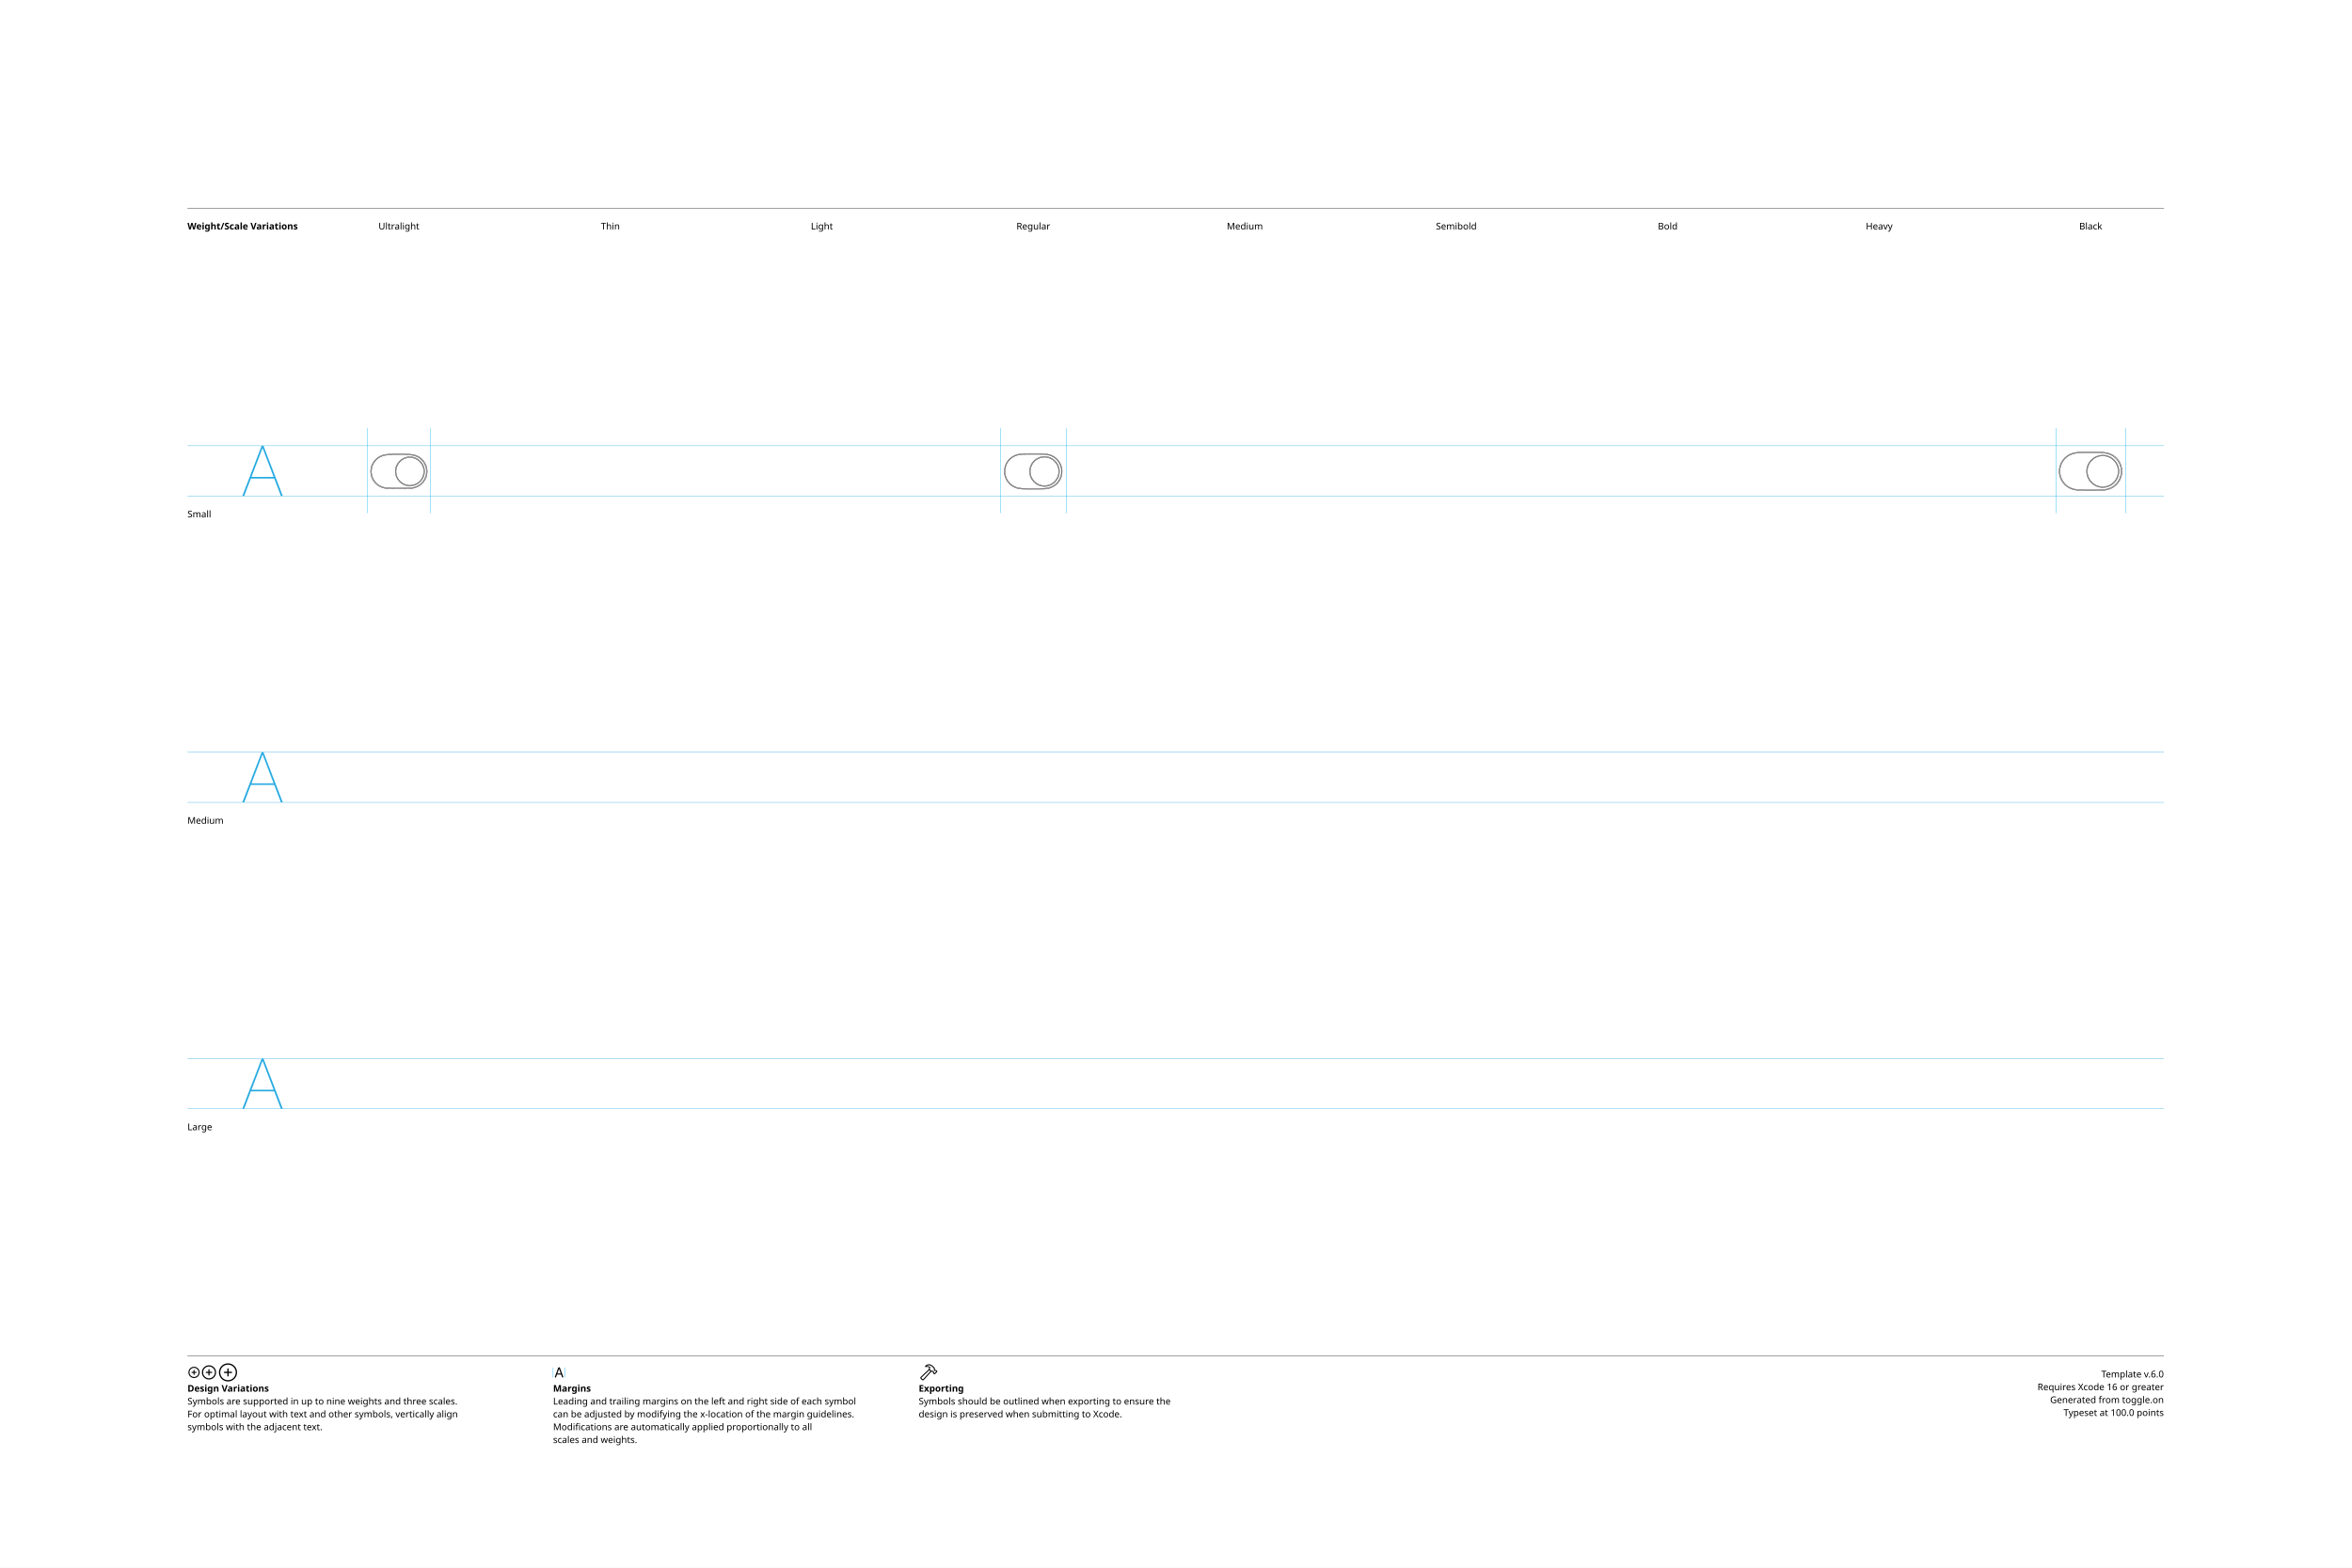
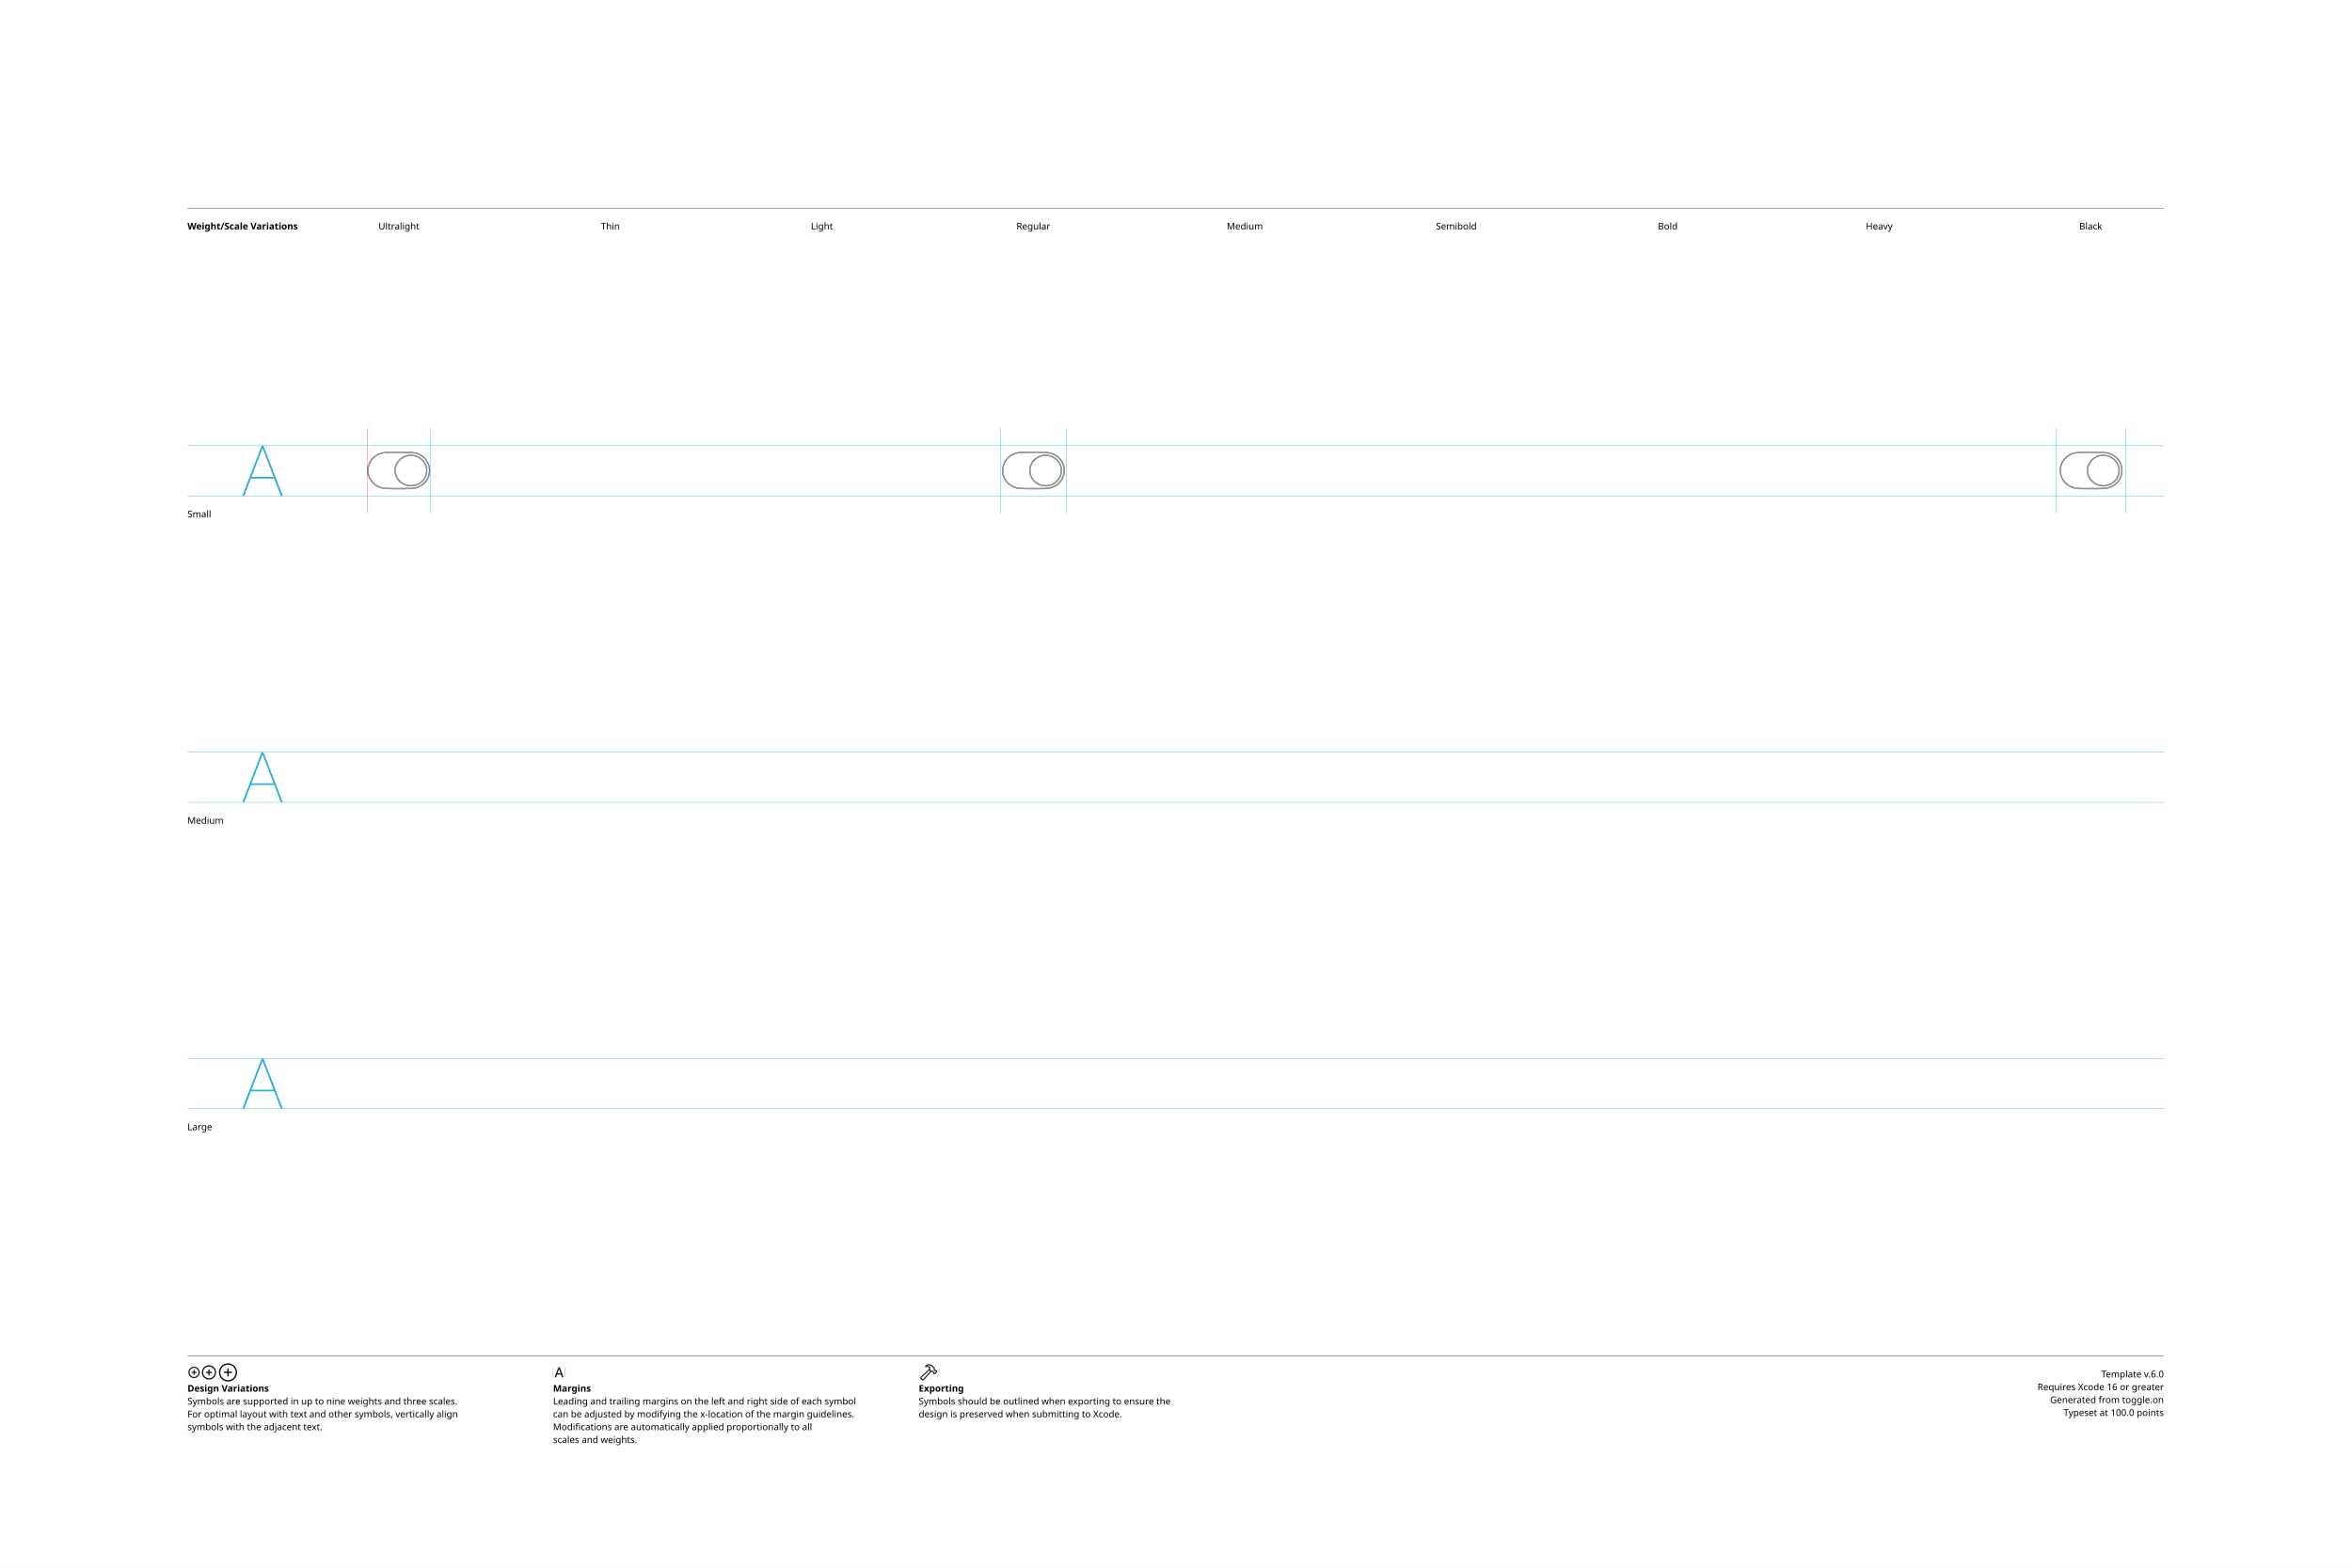
<svg xmlns="http://www.w3.org/2000/svg" version="1.1" viewBox="0 0 3300 2200">
-   <style>.monochrome-0 {-sfsymbols-motion-group:1;-sfsymbols-layer-tags:-22491aea0355aed9}
- .monochrome-1 {opacity:0.0;-sfsymbols-clear-behind:true;-sfsymbols-motion-group:0;-sfsymbols-layer-tags:-22491aea0355aed9}
+   <style>.monochrome-0 {-sfsymbols-motion-group:1;-sfsymbols-layer-tags:6ea44036eb48dace}
+ .monochrome-1 {opacity:0.0;-sfsymbols-clear-behind:true;-sfsymbols-motion-group:0;-sfsymbols-layer-tags:6ea44036eb48dace}

- .multicolor-0:systemGreenColor {-sfsymbols-motion-group:1;-sfsymbols-layer-tags:-22491aea0355aed9}
- .multicolor-1:white {-sfsymbols-motion-group:0;-sfsymbols-layer-tags:-22491aea0355aed9}
+ .multicolor-0:systemGreenColor {-sfsymbols-motion-group:1;-sfsymbols-layer-tags:6ea44036eb48dace}
+ .multicolor-1:white {-sfsymbols-motion-group:0;-sfsymbols-layer-tags:6ea44036eb48dace}

- .hierarchical-0:tertiary {-sfsymbols-motion-group:1;-sfsymbols-layer-tags:-22491aea0355aed9}
- .hierarchical-1:primary {-sfsymbols-motion-group:0;-sfsymbols-layer-tags:-22491aea0355aed9}
+ .hierarchical-0:tertiary {-sfsymbols-motion-group:1;-sfsymbols-layer-tags:6ea44036eb48dace}
+ .hierarchical-1:primary {-sfsymbols-motion-group:0;-sfsymbols-layer-tags:6ea44036eb48dace}

.SFSymbolsPreviewWireframe {fill:none;opacity:1.0;stroke:black;stroke-width:0.5}
</style>
  <g id="Notes">
    <rect height="2200" id="artboard" style="fill:white;opacity:1" width="3300" x="0" y="0" />
    <line style="fill:none;stroke:black;opacity:1;stroke-width:0.5;" x1="263" x2="3036" y1="292" y2="292" />
    <text style="stroke:none;fill:black;font-family:sans-serif;font-size:13;font-weight:bold;" transform="matrix(1 0 0 1 263 322)">Weight/Scale Variations</text>
    <text style="stroke:none;fill:black;font-family:sans-serif;font-size:13;text-anchor:middle;" transform="matrix(1 0 0 1 559.711 322)">Ultralight</text>
    <text style="stroke:none;fill:black;font-family:sans-serif;font-size:13;text-anchor:middle;" transform="matrix(1 0 0 1 856.422 322)">Thin</text>
    <text style="stroke:none;fill:black;font-family:sans-serif;font-size:13;text-anchor:middle;" transform="matrix(1 0 0 1 1153.13 322)">Light</text>
    <text style="stroke:none;fill:black;font-family:sans-serif;font-size:13;text-anchor:middle;" transform="matrix(1 0 0 1 1449.84 322)">Regular</text>
    <text style="stroke:none;fill:black;font-family:sans-serif;font-size:13;text-anchor:middle;" transform="matrix(1 0 0 1 1746.56 322)">Medium</text>
    <text style="stroke:none;fill:black;font-family:sans-serif;font-size:13;text-anchor:middle;" transform="matrix(1 0 0 1 2043.27 322)">Semibold</text>
    <text style="stroke:none;fill:black;font-family:sans-serif;font-size:13;text-anchor:middle;" transform="matrix(1 0 0 1 2339.98 322)">Bold</text>
    <text style="stroke:none;fill:black;font-family:sans-serif;font-size:13;text-anchor:middle;" transform="matrix(1 0 0 1 2636.69 322)">Heavy</text>
    <text style="stroke:none;fill:black;font-family:sans-serif;font-size:13;text-anchor:middle;" transform="matrix(1 0 0 1 2933.4 322)">Black</text>
    <line style="fill:none;stroke:black;opacity:1;stroke-width:0.5;" x1="263" x2="3036" y1="1903" y2="1903" />
    <g transform="matrix(0.2 0 0 0.2 263 1933)">
      <path d="m46.24 4.15c21.777 0 39.453-17.627 39.453-39.404s-17.676-39.404-39.453-39.404c-21.729 0-39.404 17.627-39.404 39.404s17.676 39.404 39.404 39.404Zm0-7.422c-17.676 0-31.934-14.307-31.934-31.982s14.258-31.982 31.934-31.982 31.982 14.307 31.982 31.982-14.307 31.982-31.982 31.982Zm-17.969-31.982c0 2.148 1.514 3.613 3.76 3.613h10.498v10.596c0 2.197 1.465 3.711 3.613 3.711 2.246 0 3.711-1.514 3.711-3.711v-10.596h10.596c2.197 0 3.711-1.465 3.711-3.613 0-2.197-1.514-3.711-3.711-3.711h-10.596v-10.547c0-2.246-1.465-3.76-3.711-3.76-2.148 0-3.613 1.514-3.613 3.76v10.547h-10.498c-2.246 0-3.76 1.514-3.76 3.711Z" />
    </g>
    <g transform="matrix(0.2 0 0 0.2 281.506 1933)">
      <path d="m58.545 14.551c27.49 0 49.805-22.314 49.805-49.805s-22.314-49.805-49.805-49.805-49.805 22.314-49.805 49.805 22.314 49.805 49.805 49.805Zm0-8.301c-22.949 0-41.504-18.555-41.504-41.504s18.555-41.504 41.504-41.504 41.504 18.555 41.504 41.504-18.555 41.504-41.504 41.504Zm-22.656-41.504c0 2.393 1.66 4.004 4.15 4.004h14.355v14.404c0 2.441 1.66 4.15 4.053 4.15 2.441 0 4.15-1.66 4.15-4.15v-14.404h14.404c2.441 0 4.15-1.611 4.15-4.004 0-2.441-1.709-4.15-4.15-4.15h-14.404v-14.355c0-2.49-1.709-4.199-4.15-4.199-2.393 0-4.053 1.709-4.053 4.199v14.355h-14.355c-2.49 0-4.15 1.709-4.15 4.15Z" />
    </g>
    <g transform="matrix(0.2 0 0 0.2 304.924 1933)">
      <path d="m74.853 28.32c35.107 0 63.623-28.467 63.623-63.574s-28.516-63.623-63.623-63.623-63.574 28.516-63.574 63.623 28.467 63.574 63.574 63.574Zm0-9.082c-30.127 0-54.492-24.365-54.492-54.492s24.365-54.492 54.492-54.492 54.492 24.365 54.492 54.492-24.365 54.492-54.492 54.492Zm-28.857-54.492c0 2.588 1.855 4.395 4.59 4.395h19.727v19.775c0 2.686 1.855 4.59 4.443 4.59 2.686 0 4.541-1.855 4.541-4.59v-19.775h19.775c2.686 0 4.59-1.807 4.59-4.395 0-2.734-1.855-4.59-4.59-4.59h-19.775v-19.727c0-2.734-1.855-4.639-4.541-4.639-2.588 0-4.443 1.904-4.443 4.639v19.727h-19.727c-2.734 0-4.59 1.855-4.59 4.59Z" />
    </g>
    <text style="stroke:none;fill:black;font-family:sans-serif;font-size:13;font-weight:bold;" transform="matrix(1 0 0 1 263 1953)">Design Variations</text>
    <text style="stroke:none;fill:black;font-family:sans-serif;font-size:13;" transform="matrix(1 0 0 1 263 1971)">Symbols are supported in up to nine weights and three scales.</text>
    <text style="stroke:none;fill:black;font-family:sans-serif;font-size:13;" transform="matrix(1 0 0 1 263 1989)">For optimal layout with text and other symbols, vertically align</text>
    <text style="stroke:none;fill:black;font-family:sans-serif;font-size:13;" transform="matrix(1 0 0 1 263 2007)">symbols with the adjacent text.</text>
    <line style="fill:none;stroke:#00AEEF;stroke-width:0.5;opacity:1.0;" x1="776" x2="776" y1="1919" y2="1933" />
    <g transform="matrix(0.2 0 0 0.2 776 1933)">
      <path d="m16.553 0.781c2.588 0 3.857-0.977 4.785-3.711l6.299-17.236h28.809l6.299 17.236c0.928 2.734 2.197 3.711 4.736 3.711 2.588 0 4.248-1.562 4.248-4.004 0-0.83-0.146-1.611-0.537-2.637l-22.9-60.986c-1.123-2.979-3.125-4.492-6.25-4.492-3.027 0-5.078 1.465-6.152 4.443l-22.9 61.084c-0.391 1.025-0.537 1.807-0.537 2.637 0 2.441 1.562 3.955 4.102 3.955Zm13.477-28.369 11.865-32.861h0.244l11.865 32.861Z" />
    </g>
    <line style="fill:none;stroke:#00AEEF;stroke-width:0.5;opacity:1.0;" x1="792.836" x2="792.836" y1="1919" y2="1933" />
    <text style="stroke:none;fill:black;font-family:sans-serif;font-size:13;font-weight:bold;" transform="matrix(1 0 0 1 776 1953)">Margins</text>
    <text style="stroke:none;fill:black;font-family:sans-serif;font-size:13;" transform="matrix(1 0 0 1 776 1971)">Leading and trailing margins on the left and right side of each symbol</text>
    <text style="stroke:none;fill:black;font-family:sans-serif;font-size:13;" transform="matrix(1 0 0 1 776 1989)">can be adjusted by modifying the x-location of the margin guidelines.</text>
    <text style="stroke:none;fill:black;font-family:sans-serif;font-size:13;" transform="matrix(1 0 0 1 776 2007)">Modifications are automatically applied proportionally to all</text>
    <text style="stroke:none;fill:black;font-family:sans-serif;font-size:13;" transform="matrix(1 0 0 1 776 2025)">scales and weights.</text>
    <g transform="matrix(0.2 0 0 0.2 1289 1933)">
      <path d="m14.209 9.326 8.496 8.545c4.297 4.346 9.229 4.053 13.867-1.074l53.467-58.935-4.834-4.883-53.076 58.398c-1.758 2.002-3.418 2.49-5.762 0.146l-5.859-5.811c-2.344-2.295-1.807-4.004 0.195-5.811l57.373-54.004-4.883-4.834-57.959 54.443c-4.932 4.59-5.322 9.473-1.025 13.818Zm32.08-90.967c-2.1 2.051-2.246 4.932-1.074 6.885 1.172 1.807 3.467 2.979 6.689 2.148 7.324-1.709 14.941-2.002 22.07 2.686l-2.93 7.275c-1.709 4.15-0.83 7.08 1.855 9.814l11.475 11.572c2.441 2.441 4.492 2.539 7.324 2.051l5.322-0.977 3.32 3.369-0.195 2.783c-0.195 2.49 0.439 4.395 2.881 6.787l3.809 3.711c2.393 2.393 5.469 2.539 7.812 0.195l14.551-14.6c2.344-2.344 2.246-5.322-0.146-7.715l-3.857-3.809c-2.393-2.393-4.248-3.174-6.641-2.979l-2.881 0.244-3.223-3.174 1.221-5.615c0.635-2.832-0.146-5.029-3.076-7.959l-10.986-10.938c-16.699-16.602-38.867-16.211-53.32-1.758Zm7.471 1.855c12.158-8.887 28.613-7.373 39.746 3.76l12.158 12.06c1.172 1.172 1.367 2.1 1.025 3.809l-1.611 7.422 7.52 7.422 4.932-0.293c1.27-0.049 1.66 0.049 2.637 1.025l2.881 2.881-12.207 12.207-2.881-2.881c-0.977-0.977-1.123-1.367-1.074-2.686l0.342-4.883-7.471-7.422-7.617 1.27c-1.611 0.342-2.344 0.195-3.564-0.977l-10.01-10.01c-1.27-1.172-1.416-2.002-0.635-3.857l4.395-10.449c-7.812-7.275-17.969-10.4-28.125-7.422-0.781 0.195-1.074-0.439-0.439-0.977Z" />
    </g>
    <text style="stroke:none;fill:black;font-family:sans-serif;font-size:13;font-weight:bold;" transform="matrix(1 0 0 1 1289 1953)">Exporting</text>
    <text style="stroke:none;fill:black;font-family:sans-serif;font-size:13;" transform="matrix(1 0 0 1 1289 1971)">Symbols should be outlined when exporting to ensure the</text>
    <text style="stroke:none;fill:black;font-family:sans-serif;font-size:13;" transform="matrix(1 0 0 1 1289 1989)">design is preserved when submitting to Xcode.</text>
    <text id="template-version" style="stroke:none;fill:black;font-family:sans-serif;font-size:13;text-anchor:end;" transform="matrix(1 0 0 1 3036 1933)">Template v.6.0</text>
    <text style="stroke:none;fill:black;font-family:sans-serif;font-size:13;text-anchor:end;" transform="matrix(1 0 0 1 3036 1951)">Requires Xcode 16 or greater</text>
    <text id="descriptive-name" style="stroke:none;fill:black;font-family:sans-serif;font-size:13;text-anchor:end;" transform="matrix(1 0 0 1 3036 1969)">Generated from toggle.on</text>
    <text style="stroke:none;fill:black;font-family:sans-serif;font-size:13;text-anchor:end;" transform="matrix(1 0 0 1 3036 1987)">Typeset at 100.0 points</text>
    <text style="stroke:none;fill:black;font-family:sans-serif;font-size:13;" transform="matrix(1 0 0 1 263 726)">Small</text>
    <text style="stroke:none;fill:black;font-family:sans-serif;font-size:13;" transform="matrix(1 0 0 1 263 1156)">Medium</text>
    <text style="stroke:none;fill:black;font-family:sans-serif;font-size:13;" transform="matrix(1 0 0 1 263 1586)">Large</text>
  </g>
  <g id="Guides">
    <g id="H-reference" style="fill:#27AAE1;stroke:none;" transform="matrix(1 0 0 1 339 696)">
      <path d="M0.994 0L3.638 0L29.328-67.132L30.03-67.132L30.03-70.459L28.123-70.459ZM11.688-24.48L46.981-24.48L46.231-26.729L12.438-26.729ZM55.12 0L57.764 0L30.638-70.459L29.433-70.459L29.433-67.132Z" />
    </g>
    <line id="Baseline-S" style="fill:none;stroke:#27AAE1;opacity:1;stroke-width:0.5;" x1="263" x2="3036" y1="696" y2="696" />
    <line id="Capline-S" style="fill:none;stroke:#27AAE1;opacity:1;stroke-width:0.5;" x1="263" x2="3036" y1="625.541" y2="625.541" />
    <g id="H-reference" style="fill:#27AAE1;stroke:none;" transform="matrix(1 0 0 1 339 1126)">
      <path d="M0.994 0L3.638 0L29.328-67.132L30.03-67.132L30.03-70.459L28.123-70.459ZM11.688-24.48L46.981-24.48L46.231-26.729L12.438-26.729ZM55.12 0L57.764 0L30.638-70.459L29.433-70.459L29.433-67.132Z" />
    </g>
    <line id="Baseline-M" style="fill:none;stroke:#27AAE1;opacity:1;stroke-width:0.5;" x1="263" x2="3036" y1="1126" y2="1126" />
    <line id="Capline-M" style="fill:none;stroke:#27AAE1;opacity:1;stroke-width:0.5;" x1="263" x2="3036" y1="1055.54" y2="1055.54" />
    <g id="H-reference" style="fill:#27AAE1;stroke:none;" transform="matrix(1 0 0 1 339 1556)">
      <path d="M0.994 0L3.638 0L29.328-67.132L30.03-67.132L30.03-70.459L28.123-70.459ZM11.688-24.48L46.981-24.48L46.231-26.729L12.438-26.729ZM55.12 0L57.764 0L30.638-70.459L29.433-70.459L29.433-67.132Z" />
    </g>
    <line id="Baseline-L" style="fill:none;stroke:#27AAE1;opacity:1;stroke-width:0.5;" x1="263" x2="3036" y1="1556" y2="1556" />
    <line id="Capline-L" style="fill:none;stroke:#27AAE1;opacity:1;stroke-width:0.5;" x1="263" x2="3036" y1="1485.54" y2="1485.54" />
    <line id="right-margin-Black-S" style="fill:none;stroke:#00AEEF;stroke-width:0.5;opacity:1.0;" x1="2982.2" x2="2982.2" y1="600.785" y2="720.121" />
    <line id="left-margin-Black-S" style="fill:none;stroke:#00AEEF;stroke-width:0.5;opacity:1.0;" x1="2884.6" x2="2884.6" y1="600.785" y2="720.121" />
    <line id="right-margin-Regular-S" style="fill:none;stroke:#00AEEF;stroke-width:0.5;opacity:1.0;" x1="1496.09" x2="1496.09" y1="600.785" y2="720.121" />
    <line id="left-margin-Regular-S" style="fill:none;stroke:#00AEEF;stroke-width:0.5;opacity:1.0;" x1="1403.59" x2="1403.59" y1="600.785" y2="720.121" />
    <line id="right-margin-Ultralight-S" style="fill:none;stroke:#00AEEF;stroke-width:0.5;opacity:1.0;" x1="603.811" x2="603.811" y1="600.785" y2="720.121" />
-     <line id="left-margin-Ultralight-S" style="fill:none;stroke:#00AEEF;stroke-width:0.5;opacity:1.0;" x1="515.611" x2="515.611" y1="600.785" y2="720.121" />
+     <line id="left-margin-Ultralight-S" style="fill:none;stroke:#FF3B30;stroke-width:0.5;opacity:1.0;" x1="515.611" x2="515.611" y1="600.785" y2="720.121" />
  </g>
  <g id="Symbols">
    <g id="Black-S" transform="matrix(1 0 0 1 2884.6 696)">
-       <path class="SFSymbolsPreviewWireframe" d="M65.7-56.3C53.7-56.3 44-46.6 44-34.6C44-22.6 53.7-12.9 65.7-12.9C77.7-12.9 87.4-22.6 87.4-34.6C87.4-46.6 77.7-56.3 65.7-56.3ZM39.8-60.6C37.3-60.6 34.7-60.6 32.1-60.4L32.1-60.4C29-60.2 26.6-59.8 24.3-59.2C18.8-57.7 14.1-54.5 10.8-50.1C7.4-45.7 5.6-40.2 5.6-34.6C5.6-29 7.5-23.5 10.8-19.1C14.2-14.6 18.9-11.5 24.3-10C26.6-9.4 29.1-9 32.1-8.8C34.8-8.6 37.5-8.6 40.3-8.6L56.8-8.6C59.5-8.6 62.3-8.6 65-8.8C68.1-9 70.6-9.4 72.8-10C78.3-11.5 82.9-14.7 86.3-19.1C89.7-23.5 91.5-29 91.5-34.6C91.5-40.2 89.6-45.7 86.3-50.1C82.9-54.6 78.2-57.7 72.8-59.2C70.5-59.8 68-60.2 65-60.4C62.2-60.6 59.5-60.6 56.7-60.6L40.4-60.6C40.2-60.6 40-60.6 39.8-60.6Z" />
-       <path class="monochrome-0 multicolor-0:systemGreenColor hierarchical-0:tertiary SFSymbolsPreviewWireframe" d="M41.1-7.6L40.4-7.6C37.6-7.6 34.9-7.6 32.1-7.8C29-8 26.4-8.4 24-9C18.3-10.6 13.5-13.9 9.9-18.5C6.4-23.1 4.5-28.8 4.5-34.6C4.5-40.4 6.4-46.1 9.9-50.7C13.4-55.3 18.3-58.6 24-60.2C26.4-60.9 28.9-61.3 32.1-61.4L32.1-61.4C34.9-61.6 37.7-61.6 40.4-61.6L56.7-61.6C59.6-61.6 62.3-61.6 65.1-61.4C68.2-61.2 70.8-60.8 73.2-60.2C78.9-58.6 83.7-55.3 87.3-50.7C90.8-46.1 92.7-40.4 92.7-34.6C92.7-28.8 90.8-23.1 87.3-18.5C83.8-13.9 78.9-10.6 73.2-9C70.8-8.3 68.3-7.9 65.1-7.8C62.3-7.6 59.5-7.6 56.8-7.6L41.1-7.6Z" />
-       <path class="monochrome-1 multicolor-1:white hierarchical-1:primary SFSymbolsPreviewWireframe" d="M65.7-11.9C53.2-11.9 43-22.1 43-34.6C43-47.1 53.2-57.3 65.7-57.3C78.2-57.3 88.4-47.1 88.4-34.6C88.4-22.1 78.2-11.9 65.7-11.9Z" />
+       <path class="SFSymbolsPreviewWireframe" d="M40.6-60.8C38.1-60.8 35.5-60.8 33-60.7C29.9-60.5 27.5-60.1 25.2-59.6C19.9-58 15.1-55.1 11.8-50.7C8.5-46.4 6.6-41.2 6.6-35.8C6.6-30.5 8.4-25.1 11.7-20.9C15.1-16.7 19.9-13.6 25.2-12.1C27.5-11.5 30-11.2 33-11C35.7-10.9 38.4-10.9 41.2-10.9L57.6-10.9C60.3-10.9 63.1-10.9 65.8-11C68.9-11.2 71.3-11.6 73.6-12.1C78.9-13.6 83.7-16.6 87-20.9C90.3-25.2 92.1-30.4 92.1-35.8C92.1-41.1 90.3-46.5 87-50.7C83.7-54.9 79-58 73.5-59.5C71.2-60.1 68.7-60.4 65.7-60.6C63-60.7 60.3-60.7 57.4-60.7L41.2-60.7C41.1-60.8 40.8-60.8 40.6-60.8ZM88.1-35.7C88.1-24.2 78.4-14.8 66.5-14.8C54.6-14.8 44.9-24.2 44.9-35.7C44.9-47.2 54.6-56.6 66.5-56.6C78.4-56.6 88.1-47.2 88.1-35.7Z" />
+       <path class="monochrome-0 multicolor-0:systemGreenColor hierarchical-0:tertiary SFSymbolsPreviewWireframe" d="M42-9.7L41.2-9.7C38.4-9.7 35.7-9.7 33-9.8C29.9-10 27.3-10.4 25-10.9C19.4-12.5 14.5-15.6 11-20.1C7.5-24.5 5.6-30.1 5.6-35.7C5.6-41.2 7.5-46.8 11-51.3C14.5-55.8 19.4-59 25-60.5C27.4-61.1 30-61.5 33-61.6C35.8-61.7 38.6-61.7 41.3-61.7L57.5-61.7C60.5-61.7 63.1-61.7 65.8-61.6C68.9-61.4 71.5-61 73.8-60.5C79.4-58.9 84.3-55.8 87.8-51.3C91.3-46.9 93.2-41.3 93.2-35.7C93.2-30.2 91.3-24.6 87.8-20.1C84.3-15.6 79.4-12.4 73.8-10.9C71.4-10.3 68.9-9.9 65.8-9.8C63.1-9.7 60.3-9.7 57.6-9.7L42-9.7Z" />
+       <path class="monochrome-1 multicolor-1:white hierarchical-1:primary SFSymbolsPreviewWireframe" d="M66.5-13.8C54-13.8 43.8-23.7 43.8-35.7C43.8-47.8 54-57.6 66.5-57.6C79-57.6 89.2-47.7 89.2-35.7C89.2-23.7 79-13.8 66.5-13.8Z" />
    </g>
    <g id="Regular-S" transform="matrix(1 0 0 1 1403.59 696)">
-       <path class="SFSymbolsPreviewWireframe" d="M61.9-54.4C50.9-54.4 41.9-45.4 41.9-34.4C41.9-23.4 50.9-14.4 61.9-14.4C72.9-14.4 81.9-23.4 81.9-34.4C81.9-45.4 72.9-54.4 61.9-54.4ZM38-58.4C35.7-58.4 33.3-58.4 30.9-58.3L30.9-58.3C28.1-58.1 25.8-57.8 23.7-57.2C18.7-55.8 14.3-52.9 11.2-48.8C8.1-44.7 6.4-39.7 6.4-34.5C6.4-29.4 8.1-24.3 11.2-20.2C14.3-16.1 18.7-13.2 23.7-11.8C25.8-11.2 28.1-10.9 30.9-10.7C33.4-10.6 35.9-10.6 38.5-10.6L53.7-10.6C56.2-10.6 58.8-10.6 61.3-10.7C64.1-10.9 66.4-11.2 68.5-11.8C73.5-13.2 77.9-16.1 81-20.2C84.1-24.3 85.8-29.3 85.8-34.5C85.8-39.6 84.1-44.7 81-48.8C77.9-52.9 73.6-55.8 68.5-57.2C66.4-57.8 64.1-58.1 61.3-58.3C58.8-58.4 56.3-58.4 53.6-58.4L38.6-58.4C38.4-58.4 38.2-58.4 38-58.4Z" />
-       <path class="monochrome-0 multicolor-0:systemGreenColor hierarchical-0:tertiary SFSymbolsPreviewWireframe" d="M39.2-9.5L38.5-9.5C35.9-9.5 33.4-9.5 30.9-9.6C28-9.8 25.6-10.1 23.5-10.7C18.3-12.2 13.8-15.2 10.5-19.5C7.3-23.7 5.5-29 5.5-34.4C5.5-39.7 7.3-45 10.5-49.3C13.8-53.6 18.3-56.6 23.5-58.1C25.7-58.7 28.1-59.1 30.9-59.2L30.9-59.2C33.5-59.3 36.1-59.3 38.6-59.3L53.6-59.3C56.3-59.3 58.8-59.3 61.3-59.2C64.2-59 66.6-58.7 68.7-58.1C73.9-56.6 78.4-53.6 81.7-49.3C84.9-45.1 86.7-39.8 86.7-34.4C86.7-29.1 84.9-23.8 81.7-19.5C78.4-15.2 73.9-12.2 68.7-10.7C66.5-10.1 64.2-9.7 61.3-9.6C58.8-9.5 56.2-9.5 53.7-9.5L39.2-9.5Z" />
-       <path class="monochrome-1 multicolor-1:white hierarchical-1:primary SFSymbolsPreviewWireframe" d="M61.9-13.4C50.3-13.4 40.9-22.8 40.9-34.4C40.9-46 50.3-55.4 61.9-55.4C73.5-55.4 82.9-46 82.9-34.4C82.9-22.8 73.5-13.4 61.9-13.4Z" />
+       <path class="SFSymbolsPreviewWireframe" d="M37.6-60.8C35.1-60.8 32.5-60.8 30-60.7C26.9-60.5 24.5-60.1 22.2-59.6C16.9-58 12.1-55.1 8.8-50.7C5.5-46.4 3.6-41.2 3.6-35.8C3.6-30.5 5.4-25.1 8.7-20.9C12.1-16.7 16.9-13.6 22.2-12.1C24.5-11.5 27-11.2 30-11C32.7-10.9 35.4-10.9 38.2-10.9L54.6-10.9C57.3-10.9 60.1-10.9 62.8-11C65.9-11.2 68.3-11.6 70.6-12.1C75.9-13.6 80.7-16.6 84-20.9C87.3-25.2 89.1-30.4 89.1-35.8C89.1-41.1 87.3-46.5 84-50.7C80.7-54.9 76-58 70.5-59.5C68.2-60.1 65.7-60.4 62.7-60.6C60-60.7 57.3-60.7 54.4-60.7L38.2-60.7C38.1-60.8 37.8-60.8 37.6-60.8ZM85.1-35.7C85.1-24.2 75.4-14.8 63.5-14.8C51.6-14.8 41.9-24.2 41.9-35.7C41.9-47.2 51.6-56.6 63.5-56.6C75.4-56.6 85.1-47.2 85.1-35.7Z" />
+       <path class="monochrome-0 multicolor-0:systemGreenColor hierarchical-0:tertiary SFSymbolsPreviewWireframe" d="M39-9.7L38.2-9.7C35.4-9.7 32.7-9.7 30-9.8C26.9-10 24.3-10.4 22-10.9C16.4-12.5 11.5-15.6 8-20.1C4.5-24.5 2.6-30.1 2.6-35.7C2.6-41.2 4.5-46.8 8-51.3C11.5-55.8 16.4-59 22-60.5C24.4-61.1 27-61.5 30-61.6C32.8-61.7 35.6-61.7 38.3-61.7L54.5-61.7C57.5-61.7 60.1-61.7 62.8-61.6C65.9-61.4 68.5-61 70.8-60.5C76.4-58.9 81.3-55.8 84.8-51.3C88.3-46.9 90.2-41.3 90.2-35.7C90.2-30.2 88.3-24.6 84.8-20.1C81.3-15.6 76.4-12.4 70.8-10.9C68.4-10.3 65.9-9.9 62.8-9.8C60.1-9.7 57.3-9.7 54.6-9.7L39-9.7Z" />
+       <path class="monochrome-1 multicolor-1:white hierarchical-1:primary SFSymbolsPreviewWireframe" d="M63.5-13.8C51-13.8 40.8-23.7 40.8-35.7C40.8-47.8 51-57.6 63.5-57.6C76-57.6 86.2-47.7 86.2-35.7C86.2-23.7 76-13.8 63.5-13.8Z" />
    </g>
    <g id="Ultralight-S" transform="matrix(1 0 0 1 515.611 696)">
-       <path class="SFSymbolsPreviewWireframe" d="M59.5-53.9C48.8-53.9 40-45.2 40-34.4C40-23.6 48.7-14.9 59.5-14.9C70.2-14.9 79-23.6 79-34.4C79-45.2 70.2-53.9 59.5-53.9ZM36.2-57.7C33.9-57.7 31.6-57.7 29.3-57.6L29.3-57.6C26.6-57.4 24.3-57.1 22.3-56.5C17.4-55.1 13.2-52.3 10.2-48.3C7.2-44.3 5.5-39.4 5.5-34.4C5.5-29.4 7.2-24.5 10.2-20.5C13.2-16.5 17.4-13.7 22.3-12.3C24.4-11.7 26.6-11.4 29.3-11.2C31.7-11.1 34.1-11.1 36.7-11.1L51.5-11.1C53.9-11.1 56.4-11.1 58.9-11.2C61.6-11.4 63.9-11.7 65.9-12.3C70.8-13.7 75-16.5 78-20.5C81-24.5 82.7-29.4 82.7-34.4C82.7-39.4 81-44.3 78-48.3C75-52.3 70.8-55.1 65.9-56.5C63.8-57.1 61.6-57.4 58.9-57.6C56.4-57.7 54-57.7 51.4-57.7L36.8-57.7C36.6-57.7 36.4-57.7 36.2-57.7Z" />
-       <path class="monochrome-0 multicolor-0:systemGreenColor hierarchical-0:tertiary SFSymbolsPreviewWireframe" d="M37.3-10.1L36.6-10.1C34.1-10.1 31.7-10.1 29.2-10.2C26.4-10.4 24.1-10.7 22-11.3C16.9-12.7 12.5-15.7 9.3-19.9C6.1-24 4.4-29.2 4.4-34.4C4.4-39.6 6.1-44.8 9.3-48.9C12.5-53.1 16.9-56 22-57.5C24.1-58.1 26.4-58.4 29.2-58.6L29.2-58.6C31.7-58.7 34.3-58.7 36.7-58.7L51.4-58.7C54-58.7 56.4-58.7 58.9-58.6C61.7-58.4 64-58.1 66.2-57.5C71.3-56.1 75.7-53.1 78.9-48.9C82.1-44.8 83.8-39.6 83.8-34.4C83.8-29.2 82.1-24 78.9-19.9C75.7-15.7 71.3-12.8 66.2-11.3C64.1-10.7 61.8-10.4 58.9-10.2C56.4-10.1 53.9-10.1 51.5-10.1L37.3-10.1Z" />
-       <path class="monochrome-1 multicolor-1:white hierarchical-1:primary SFSymbolsPreviewWireframe" d="M59.5-14C48.2-14 39-23.2 39-34.5C39-45.8 48.2-55 59.5-55C70.8-55 80-45.8 80-34.5C80-23.2 70.7-14 59.5-14Z" />
+       <path class="SFSymbolsPreviewWireframe" d="M35.1-60.8C32.6-60.8 30-60.8 27.5-60.7C24.4-60.5 22-60.1 19.7-59.6C14.4-58 9.6-55.1 6.3-50.7C3-46.4 1.1-41.2 1.1-35.8C1.1-30.5 2.9-25.1 6.2-20.9C9.6-16.7 14.4-13.6 19.7-12.1C22-11.5 24.5-11.2 27.5-11C30.2-10.9 32.9-10.9 35.7-10.9L52.1-10.9C54.8-10.9 57.6-10.9 60.3-11C63.4-11.2 65.8-11.6 68.1-12.1C73.4-13.6 78.2-16.6 81.5-20.9C84.8-25.2 86.6-30.4 86.6-35.8C86.6-41.1 84.8-46.5 81.5-50.7C78.2-54.9 73.5-58 68-59.5C65.7-60.1 63.2-60.4 60.2-60.6C57.5-60.7 54.8-60.7 51.9-60.7L35.7-60.7C35.6-60.8 35.3-60.8 35.1-60.8ZM82.6-35.7C82.6-24.2 72.9-14.8 61-14.8C49.1-14.8 39.4-24.2 39.4-35.7C39.4-47.2 49.1-56.6 61-56.6C72.8-56.6 82.6-47.2 82.6-35.7Z" />
+       <path class="monochrome-0 multicolor-0:systemGreenColor hierarchical-0:tertiary SFSymbolsPreviewWireframe" d="M36.4-9.7L35.6-9.7C32.8-9.7 30.1-9.7 27.4-9.8C24.3-10 21.7-10.4 19.4-10.9C13.8-12.5 8.9-15.6 5.4-20.1C1.9-24.5 0-30.1 0-35.7C0-41.2 1.9-46.8 5.4-51.3C8.9-55.8 13.8-59 19.4-60.5C21.8-61.1 24.4-61.5 27.4-61.6C30.2-61.7 33-61.7 35.7-61.7L51.9-61.7C54.9-61.7 57.5-61.7 60.2-61.6C63.3-61.4 65.9-61 68.2-60.5C73.8-58.9 78.7-55.8 82.2-51.3C85.7-46.9 87.6-41.3 87.6-35.7C87.6-30.2 85.7-24.6 82.2-20.1C78.7-15.6 73.8-12.4 68.2-10.9C65.8-10.3 63.3-9.9 60.2-9.8C57.5-9.7 54.7-9.7 52-9.7L36.4-9.7Z" />
+       <path class="monochrome-1 multicolor-1:white hierarchical-1:primary SFSymbolsPreviewWireframe" d="M60.9-13.8C48.4-13.8 38.2-23.7 38.2-35.7C38.2-47.8 48.4-57.6 60.9-57.6C73.4-57.6 83.6-47.7 83.6-35.7C83.6-23.7 73.4-13.8 60.9-13.8Z" />
    </g>
  </g>
</svg>
